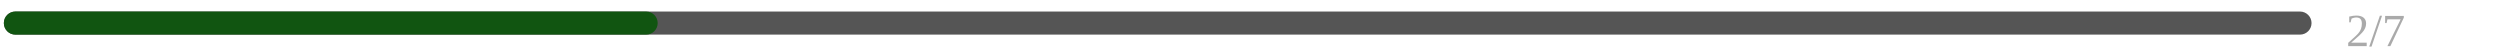
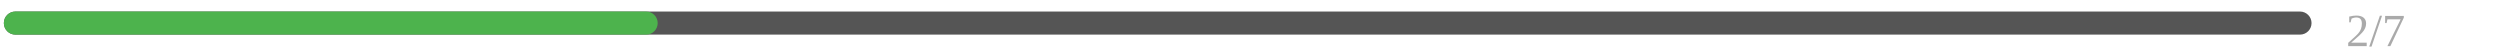
<svg xmlns="http://www.w3.org/2000/svg" width="650" height="12">
  <rect width="600" height="6" x="1" y="3" rx="3" ry="3" fill="#555" />
  <text x="610" y="12" textLength="30" fill="#AAA" lengthAdjust="">2/7</text>
-   <rect width="170" height="6" x="1" y="3" rx="3" ry="3" fill="#151" />
+   <rect width="170" height="6" x="1" y="3" rx="3" ry="3" fill="hsl(120 40% 50%)" />
</svg>
